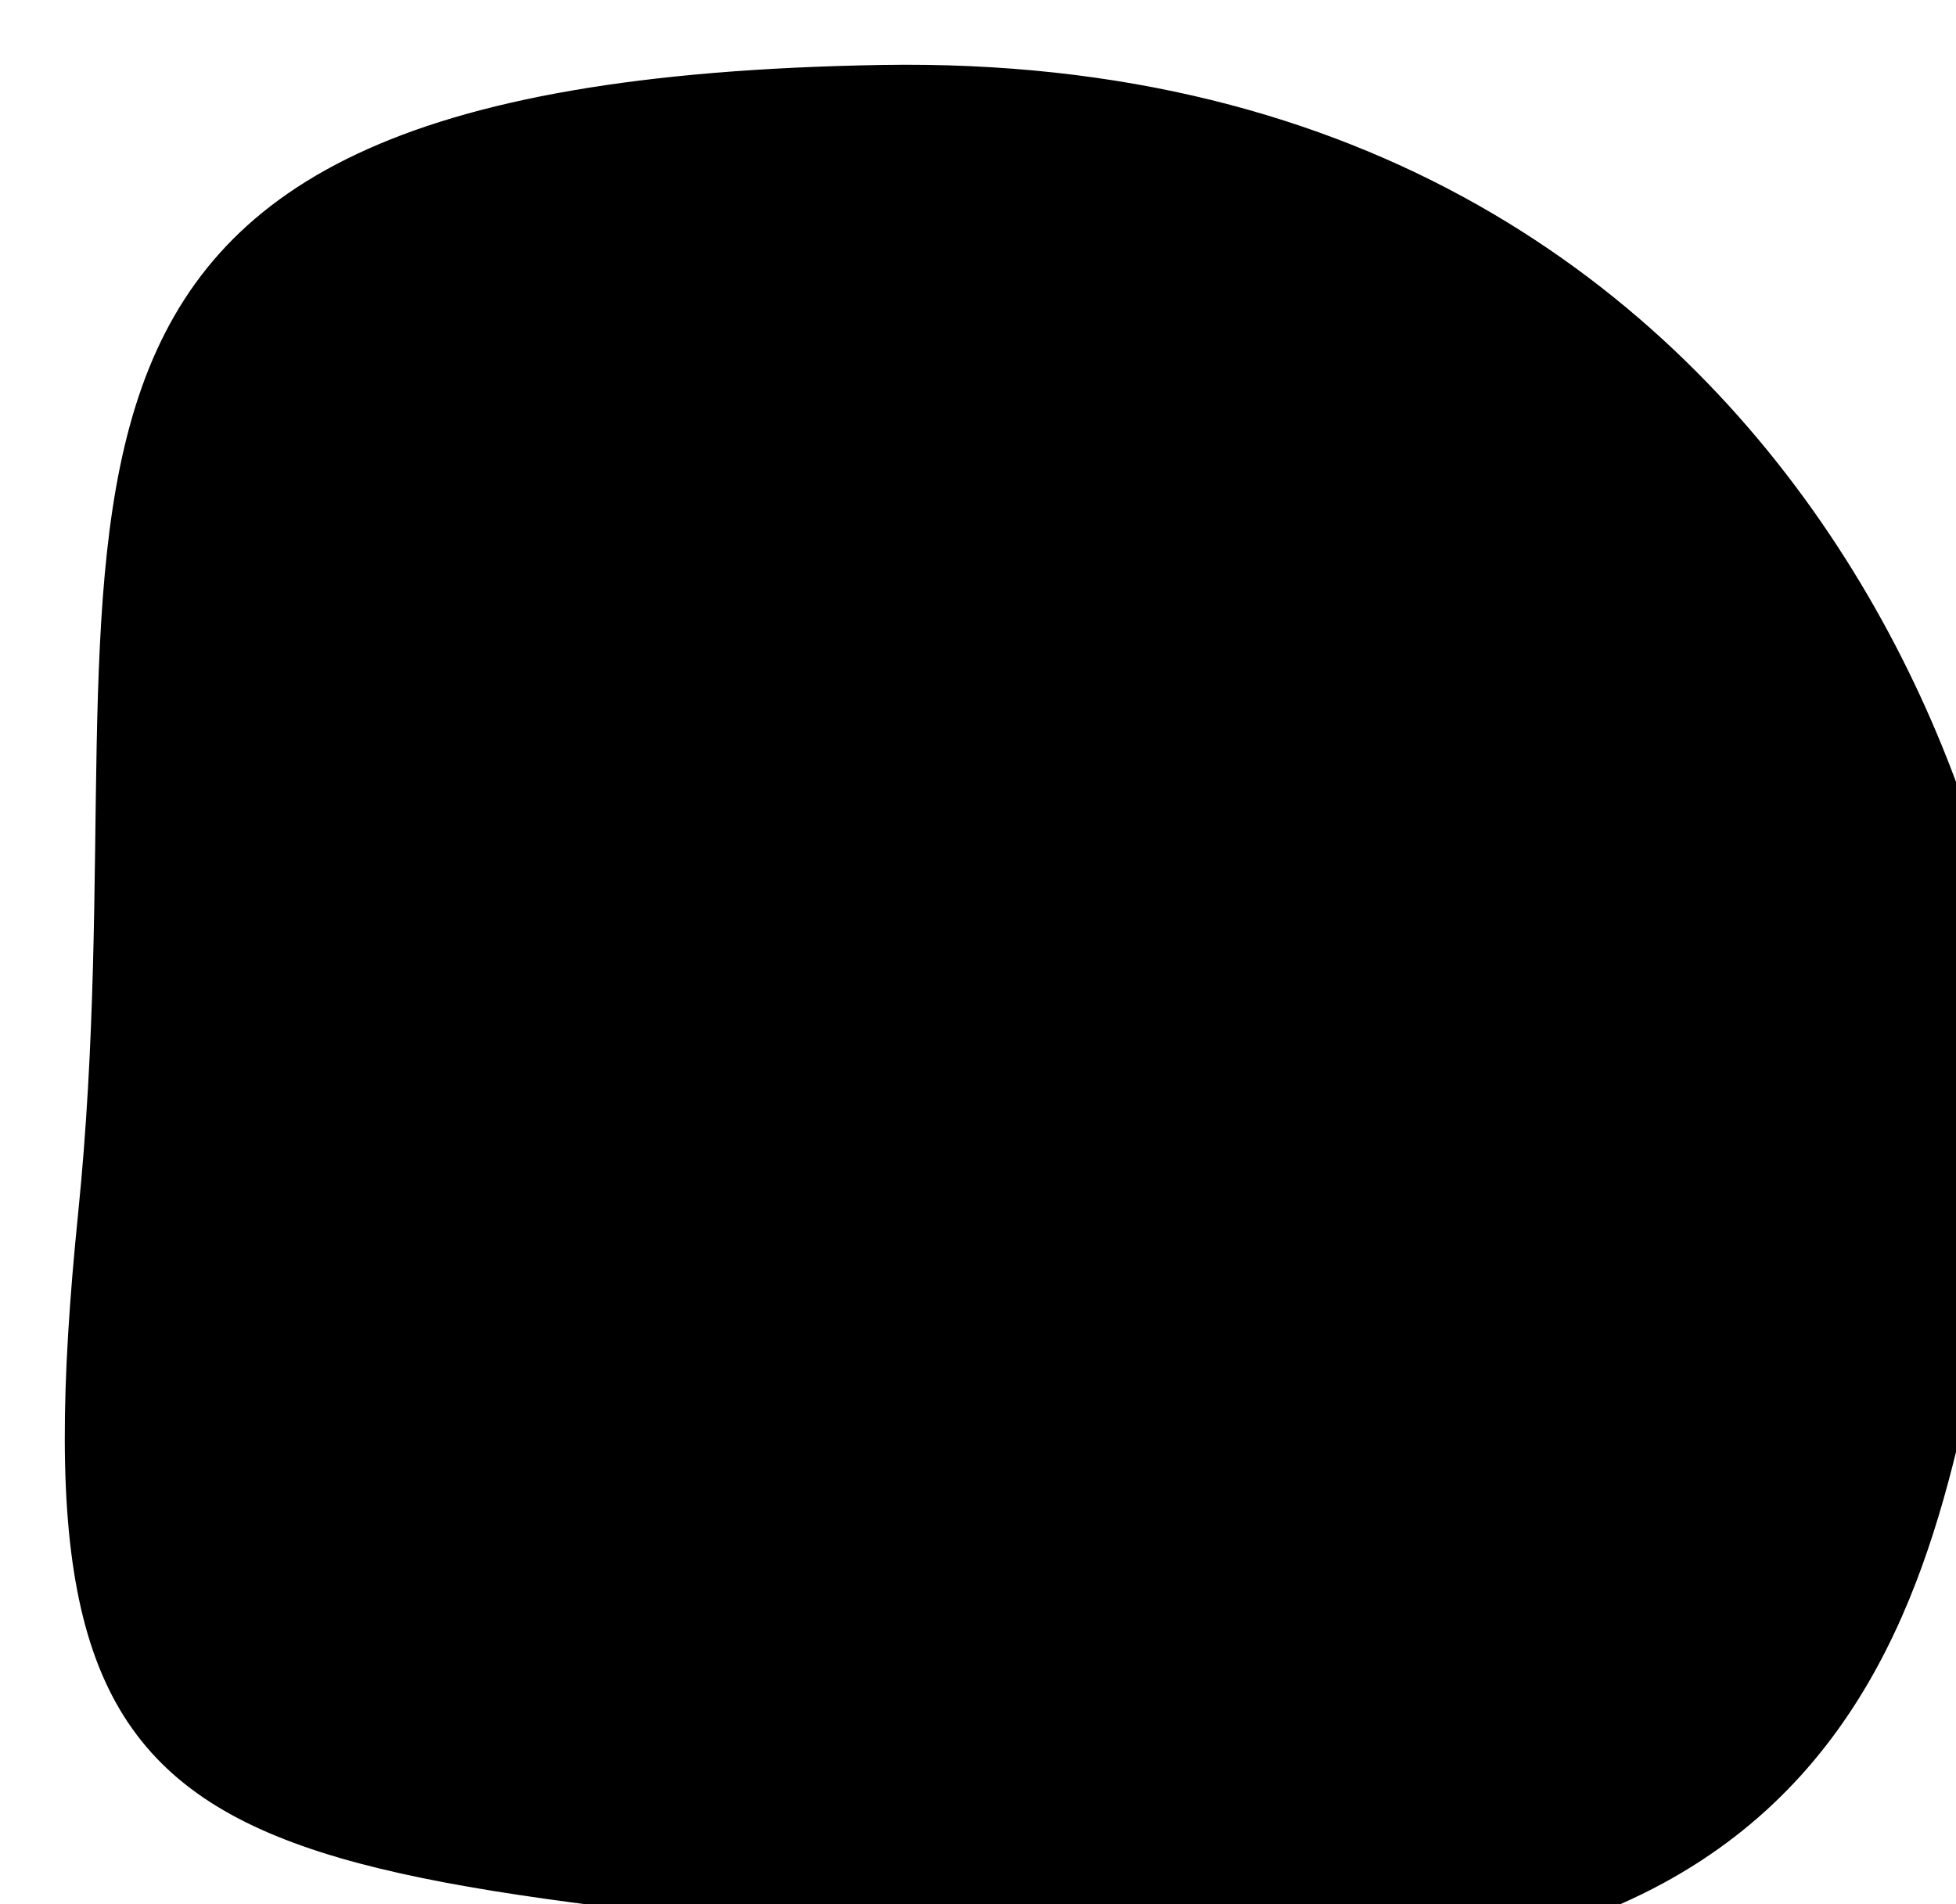
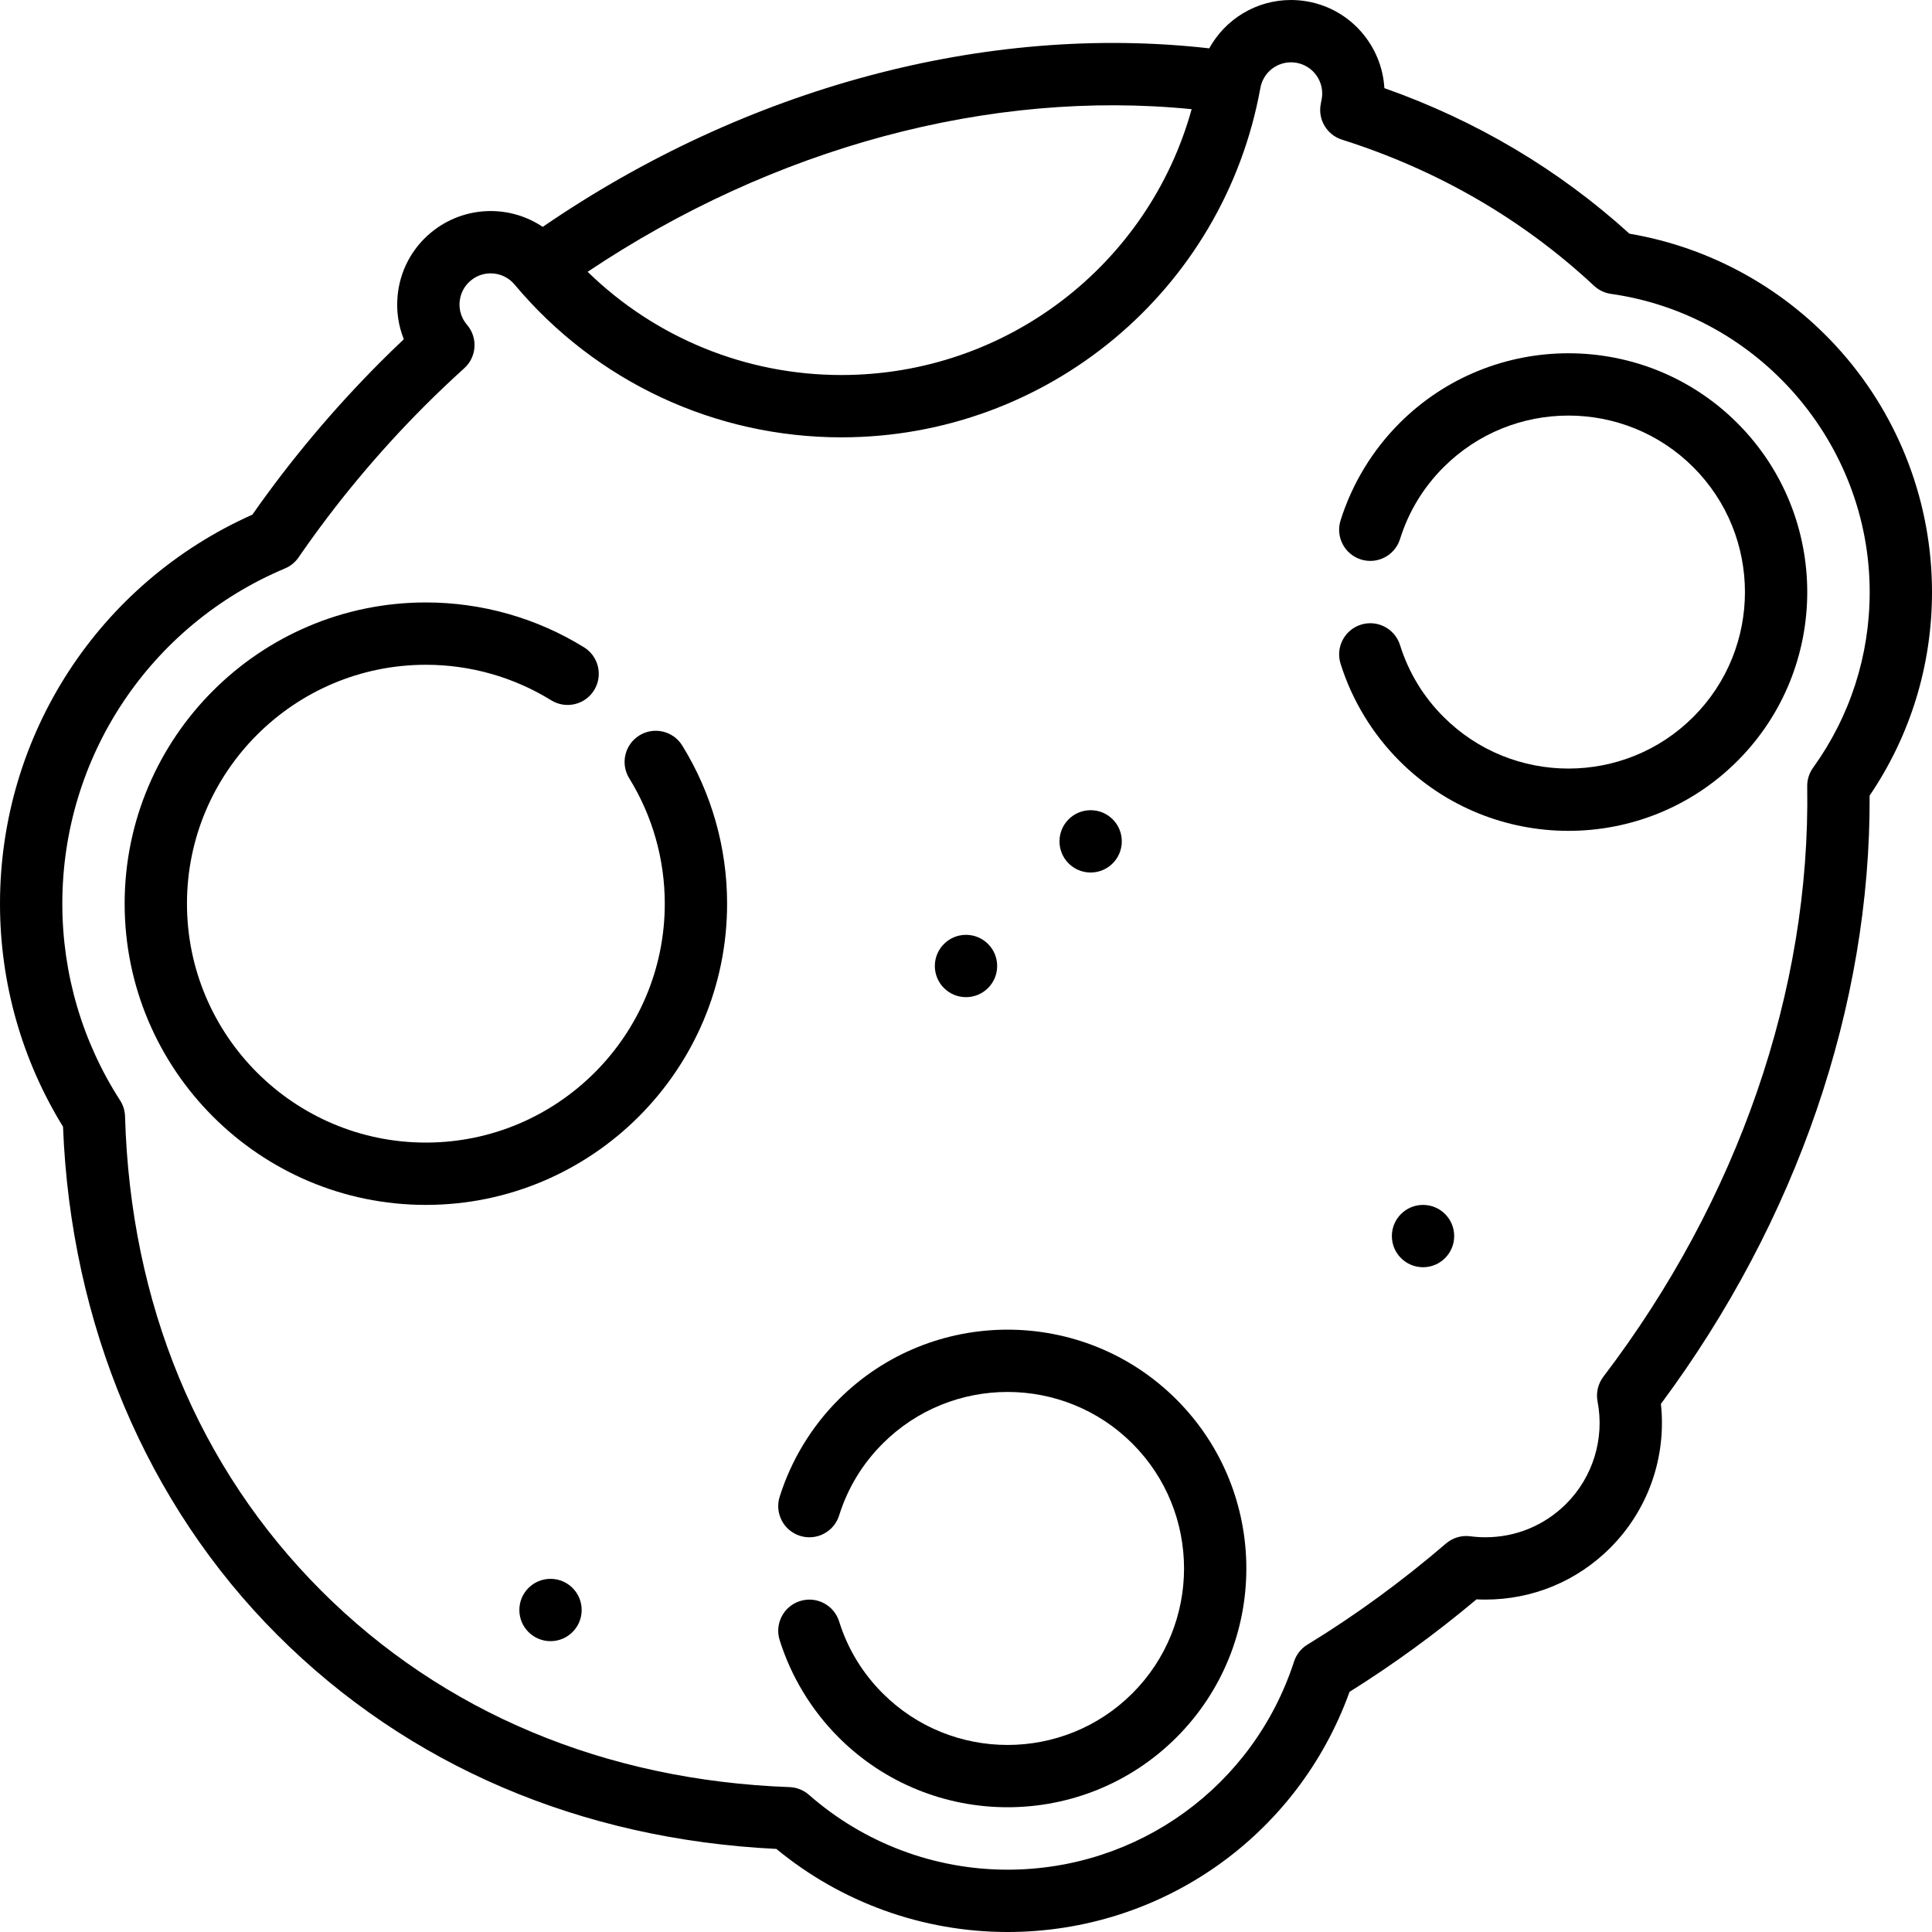
- <svg xmlns="http://www.w3.org/2000/svg" width="302" height="294" viewBox="-10 -10 302 294">
-   <path id="svg_13" d="m126.142,0.782c149.167,-2.5 185,140.834 173.334,177.5c-11.667,36.667 -6.667,128.334 -142.5,113.334c-135.834,-15 -165,-7.5 -154.167,-114.167c10.833,-106.667 -25.833,-174.167 123.334,-176.667z" fill-opacity="null" stroke-opacity="null" stroke-width="1.5" stroke="#000" fill="black" />
+ <svg xmlns="http://www.w3.org/2000/svg" version="1.1" id="Layer_1" x="0px" y="0px" viewBox="0 0 512 512" style="enable-background:new 0 0 512 512;" xml:space="preserve">
+   <g>
+     <g>
+       <path d="M311.78,370.888c-24.686-24.686-64.852-24.686-89.538-0.001c-7.188,7.189-12.592,16.104-15.625,25.782    c-1.364,4.353,1.057,8.986,5.409,10.35c4.353,1.365,8.986-1.058,10.35-5.408c2.273-7.248,6.157-13.656,11.546-19.044    c18.246-18.245,47.933-18.245,66.179,0c18.245,18.246,18.245,47.934,0,66.179c-18.246,18.246-47.934,18.245-66.179,0    c-5.389-5.389-9.273-11.796-11.546-19.044c-1.364-4.353-5.998-6.776-10.35-5.408c-4.351,1.364-6.773,5.999-5.409,10.35    c3.034,9.677,8.438,18.592,15.626,25.782c12.342,12.342,28.555,18.513,44.769,18.513c16.213,0,32.426-6.17,44.769-18.513    C336.466,435.74,336.466,395.573,311.78,370.888z" />
+     </g>
+   </g>
+   <g>
+     <g>
+       <path d="M460.426,112.136c-24.686-24.686-64.852-24.686-89.538-0.001c-7.188,7.189-12.592,16.104-15.625,25.782    c-1.364,4.353,1.057,8.986,5.408,10.35c4.355,1.366,8.986-1.057,10.35-5.409c2.273-7.248,6.157-13.656,11.546-19.044    c18.246-18.245,47.933-18.245,66.179,0c18.245,18.246,18.245,47.934,0,66.179c-18.246,18.246-47.934,18.245-66.179,0    c-5.389-5.389-9.273-11.796-11.546-19.044c-1.364-4.351-5.995-6.775-10.35-5.409c-4.351,1.364-6.773,5.999-5.408,10.35    c3.033,9.677,8.438,18.592,15.626,25.782c12.342,12.342,28.555,18.513,44.769,18.513c16.213,0,32.426-6.17,44.769-18.513    C485.111,176.987,485.111,136.821,460.426,112.136z" />
+     </g>
+   </g>
+   <g>
+     <g>
+       <path d="M512,156.903c0-23.357-8.467-45.886-23.842-63.437c-14.646-16.719-34.568-27.849-56.335-31.535    c-18.754-17.015-40.567-29.968-64.949-38.574c-0.641-11.162-8.845-20.879-20.321-22.96C345.091,0.134,343.6,0,342.124,0    c-9.226,0-17.407,5.09-21.665,12.813c-59.042-6.708-122.698,10.329-176.63,47.313c-4.037-2.711-8.821-4.198-13.807-4.198    c-5.796,0-11.438,2.05-15.886,5.773c-5.076,4.246-8.194,10.214-8.781,16.806c-0.351,3.94,0.228,7.819,1.663,11.394    c-2.077,1.961-4.095,3.922-6.036,5.863c-12.543,12.543-24.009,26.202-34.101,40.624C26.167,154.549,0,194.748,0,239.484    c0,20.971,5.767,41.355,16.703,59.109c2.036,52.288,22.157,100.046,56.798,134.688c34.581,34.581,80.256,54.153,132.244,56.702    C222.979,504.201,244.619,512,267.011,512c40.84,0,76.877-25.448,90.631-63.643c11.599-7.256,22.89-15.483,33.644-24.51    c0.786,0.04,1.572,0.059,2.357,0.059c12.499,0,24.248-4.865,33.081-13.698c10.078-10.078,14.958-24.11,13.431-38.157    c36.017-48.479,55.582-105.491,55.316-161.213C506.294,194.867,512,176.28,512,156.903z M315.798,28.934    c-11.436,41.306-49.166,70.45-92.831,70.45c-25.303,0-49.304-9.868-67.233-27.355C204.995,39.047,262.384,23.598,315.798,28.934z     M424.91,364.844c-1.421,1.866-1.981,4.249-1.54,6.554c1.891,9.887-1.221,20.03-8.325,27.133    c-5.714,5.713-13.315,8.86-21.403,8.86c-1.33,0-2.672-0.088-3.99-0.261c-2.327-0.31-4.677,0.392-6.46,1.924    c-11.656,10.013-24.008,19.026-36.712,26.788c-1.681,1.027-2.939,2.622-3.549,4.496c-10.715,32.985-41.225,55.147-75.92,55.147    c-19.37,0-38.061-7.044-52.629-19.835c-1.428-1.254-3.245-1.978-5.144-2.047c-48.941-1.8-91.84-19.781-124.057-51.999    c-32.616-32.617-50.613-76.104-52.045-125.759c-0.044-1.505-0.498-2.971-1.314-4.236c-10.013-15.534-15.306-33.557-15.306-52.124    c0-38.887,23.163-73.76,59.01-88.844c1.456-0.613,2.706-1.63,3.602-2.932c9.849-14.317,21.132-27.866,33.533-40.267    c3.257-3.257,6.751-6.577,10.381-9.865c3.287-2.977,3.636-8.017,0.792-11.419l-0.135-0.156c-1.416-1.692-2.088-3.833-1.892-6.031    c0.195-2.198,1.235-4.186,2.928-5.602c1.9-1.59,3.925-1.925,5.289-1.925c2.458,0,4.77,1.078,6.343,2.96    c21.53,25.735,53.095,40.495,86.602,40.495c54.62,0,101.321-38.943,111.045-92.596c0.712-3.933,4.125-6.788,8.112-6.788    c0.493,0,0.995,0.045,1.487,0.134c4.481,0.812,7.465,5.118,6.653,9.601c-0.047,0.265-0.1,0.529-0.152,0.793l-0.104,0.531    c-0.791,4.113,1.623,8.164,5.614,9.43c25.403,8.052,47.886,21.088,66.825,38.742c1.238,1.154,2.8,1.899,4.476,2.136    c39.086,5.521,68.561,39.492,68.561,79.022c0,16.817-5.187,32.914-15.002,46.553c-1.037,1.442-1.583,3.181-1.554,4.957    C479.807,262.374,460.623,317.929,424.91,364.844z" />
+     </g>
+   </g>
+   <g>
+     <g>
+       <circle cx="256" cy="256" r="8.258" />
+     </g>
+   </g>
+   <g>
+     <g>
+       <circle cx="289.032" cy="222.968" r="8.258" />
+     </g>
+   </g>
+   <g>
+     <g>
+       <circle cx="377.118" cy="327.57" r="8.258" />
+     </g>
+   </g>
+   <g>
+     <g>
+       <circle cx="145.892" cy="426.667" r="8.258" />
+     </g>
+   </g>
+   <g>
+     <g>
+       <path d="M180.805,197.58c-2.397-3.879-7.485-5.08-11.366-2.684c-3.88,2.397-5.081,7.486-2.684,11.366    c6.162,9.971,9.418,21.459,9.418,33.222c0,34.911-28.401,63.312-63.312,63.312c-34.911,0-63.312-28.401-63.312-63.312    s28.401-63.312,63.312-63.312c11.764,0,23.251,3.257,33.222,9.417c3.881,2.397,8.969,1.196,11.366-2.684    c2.397-3.879,1.196-8.968-2.684-11.366c-12.581-7.774-27.071-11.883-41.904-11.883c-44.018,0-79.828,35.81-79.828,79.828    c0,44.018,35.81,79.828,79.828,79.828s79.828-35.81,79.828-79.828C192.688,224.652,188.579,210.162,180.805,197.58z" />
+     </g>
+   </g>
+   <g>
+ </g>
+   <g>
+ </g>
+   <g>
+ </g>
+   <g>
+ </g>
+   <g>
+ </g>
+   <g>
+ </g>
+   <g>
+ </g>
+   <g>
+ </g>
+   <g>
+ </g>
+   <g>
+ </g>
+   <g>
+ </g>
+   <g>
+ </g>
+   <g>
+ </g>
+   <g>
+ </g>
+   <g>
+ </g>
</svg>
